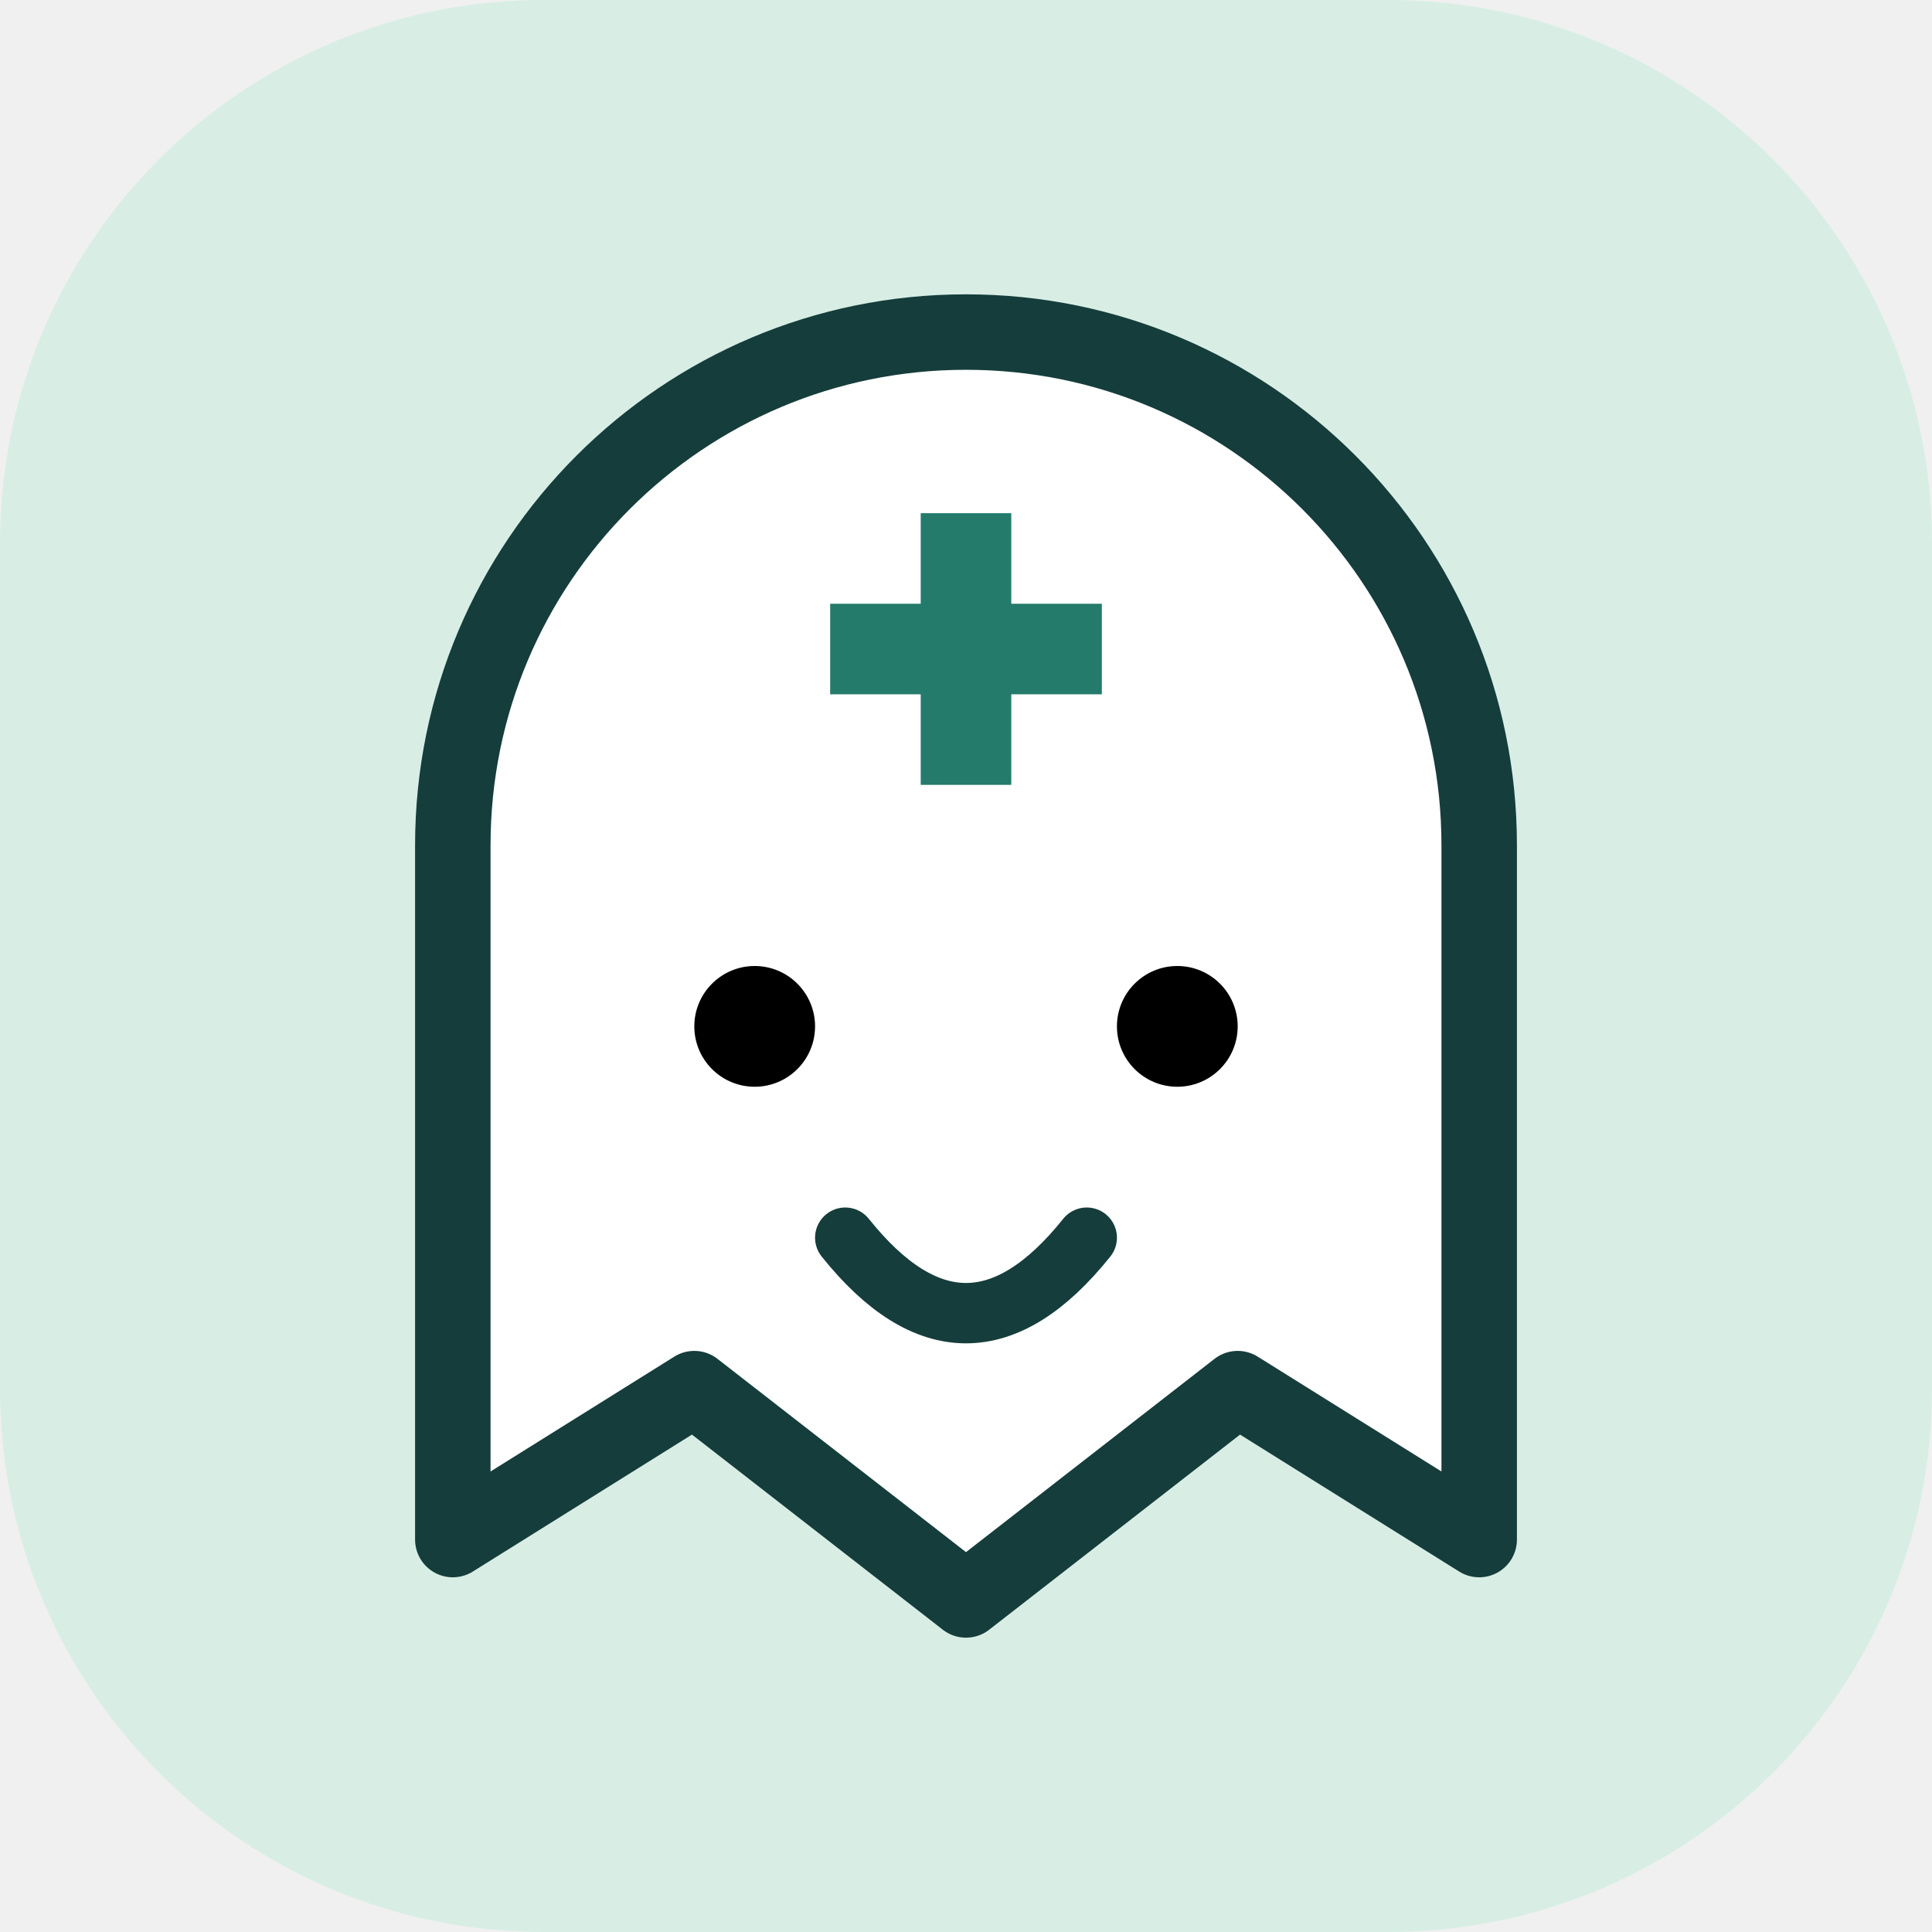
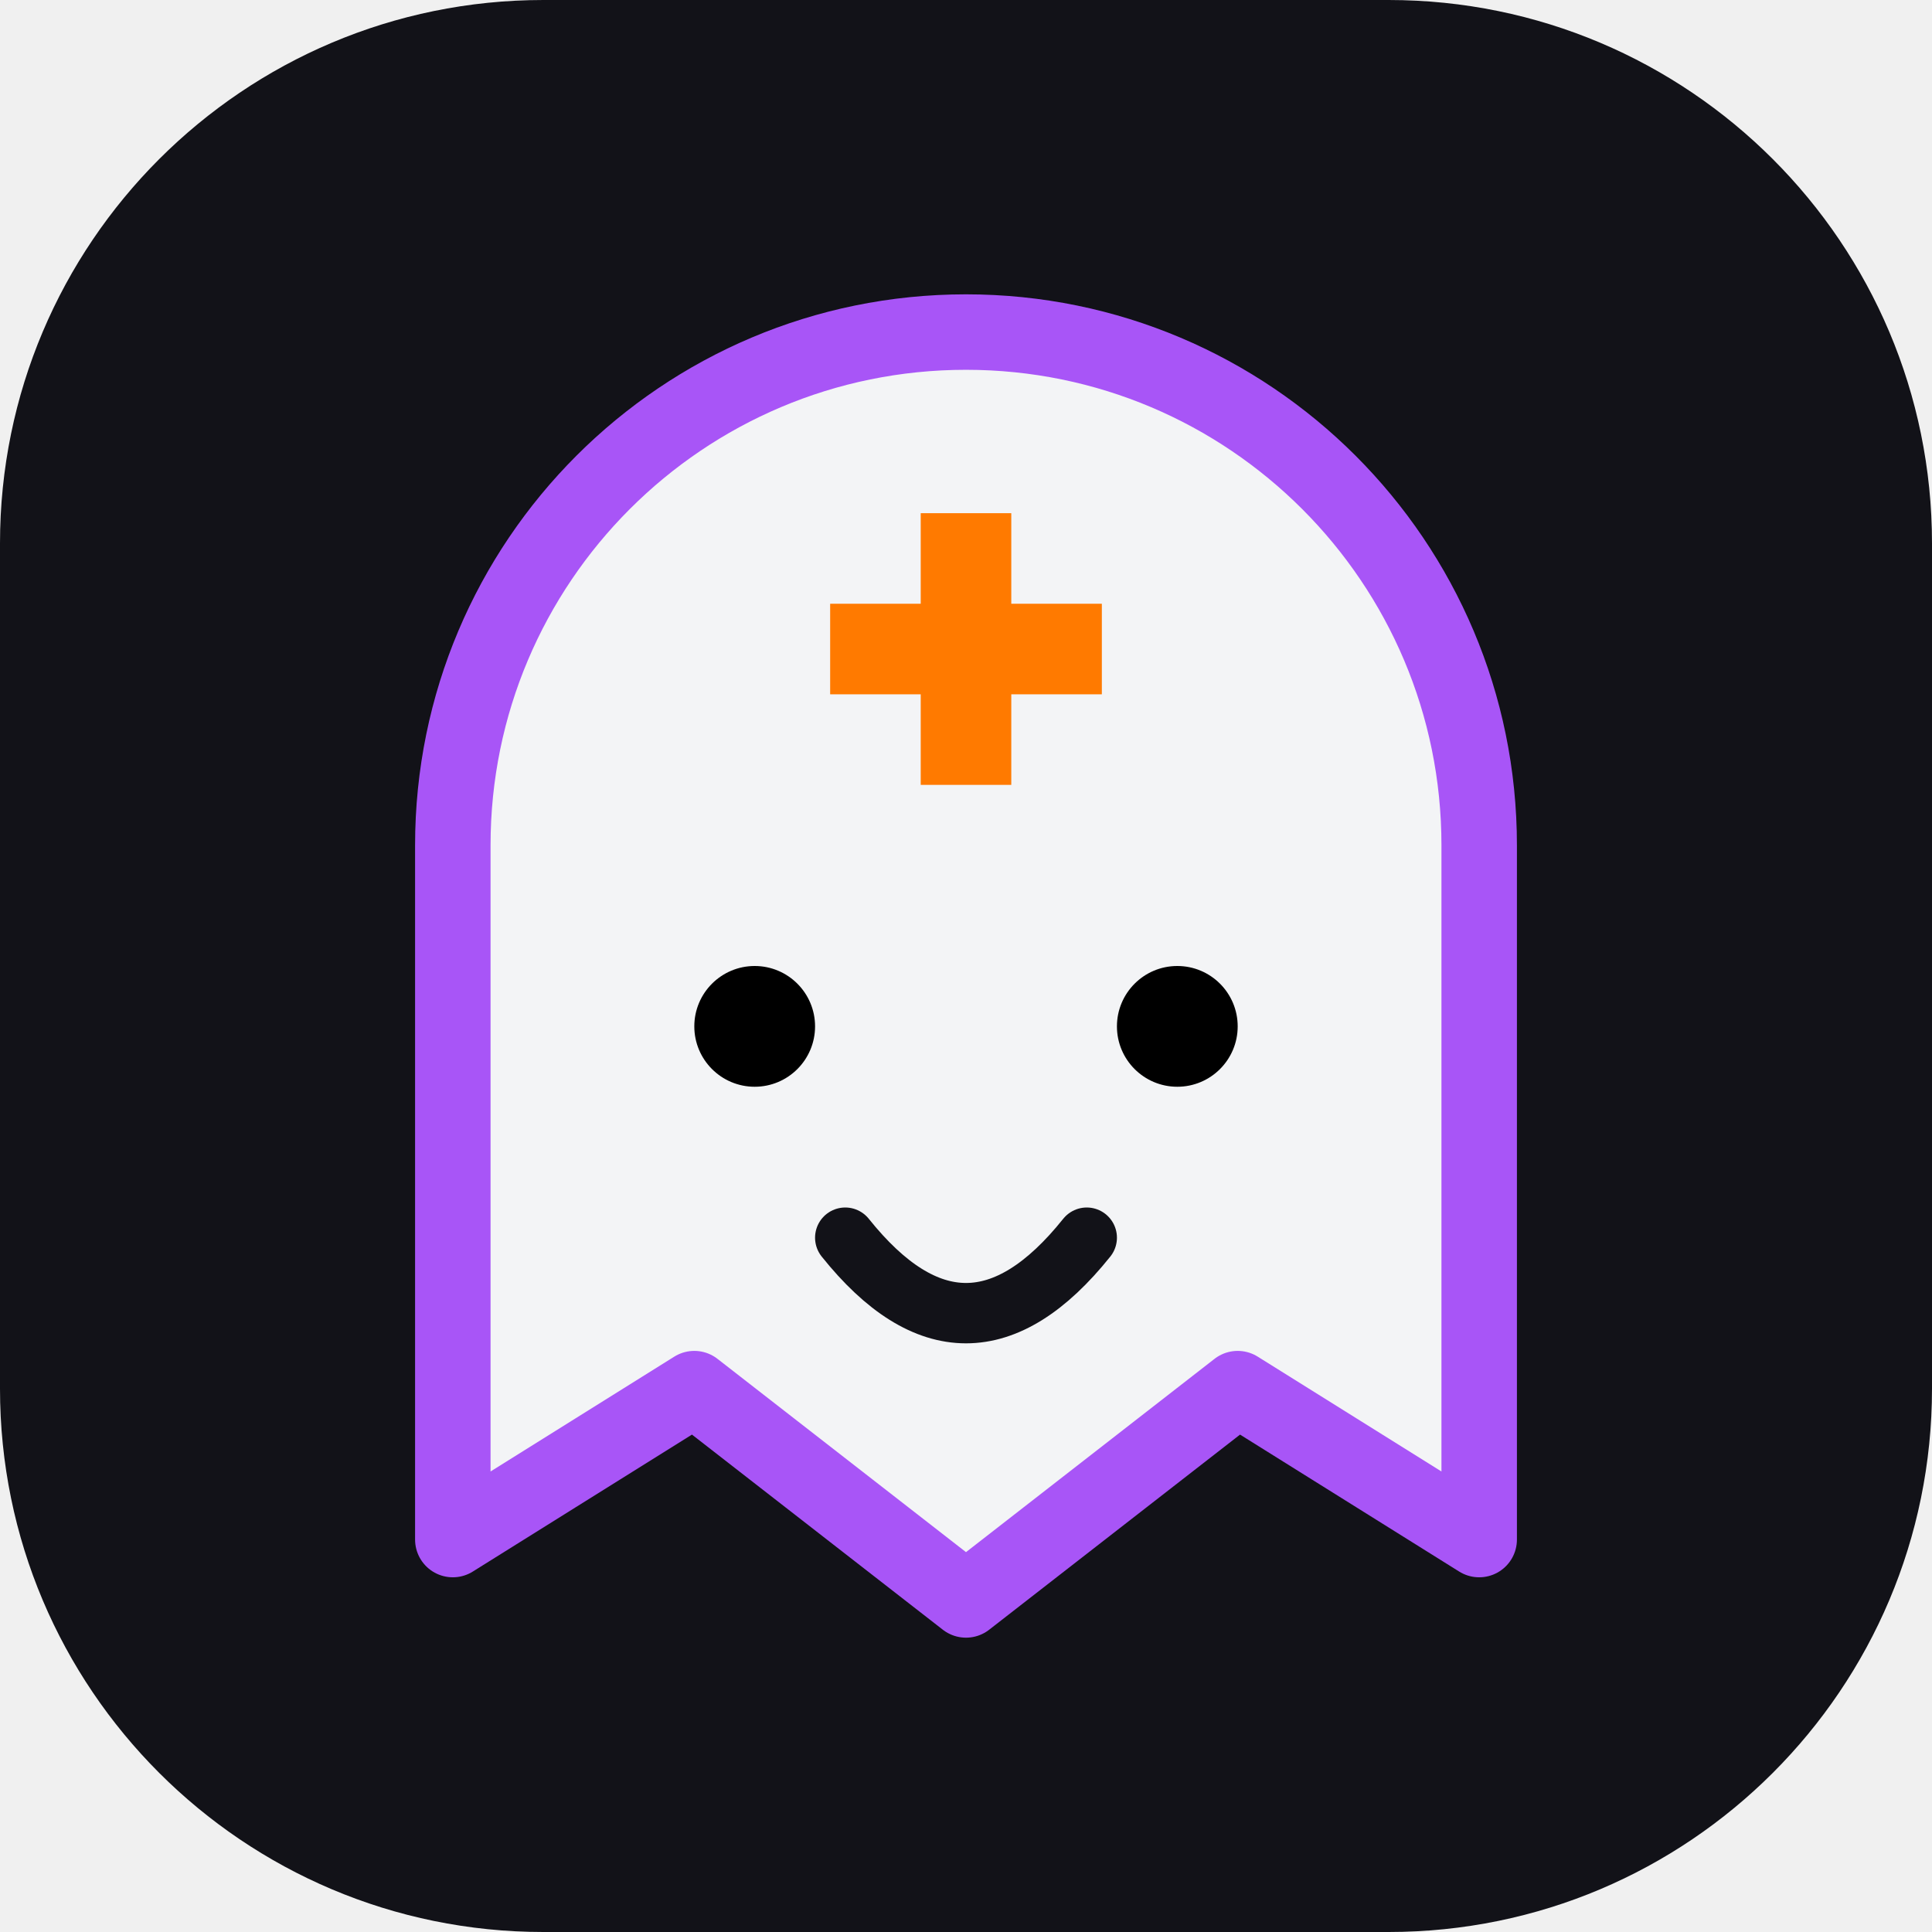
<svg xmlns="http://www.w3.org/2000/svg" viewBox="0 0 64 64">
-   <rect width="64" height="64" rx="18" fill="#d8eee5" />
-   <path d="M15 49V28a17 17 0 0 1 34 0v23l-8-5-9 7-9-7-8 5Z" fill="white" stroke="#153d3b" stroke-width="2.5" stroke-linejoin="round" />
-   <path d="M32 17v9m-4.5-4.5h9" stroke="#247b6b" stroke-width="3" />
+   <rect width="64" height="64" rx="18" fill="#121218" />
+   <path d="M15 49V28a17 17 0 0 1 34 0v23l-8-5-9 7-9-7-8 5Z" fill="#f3f4f6" stroke="#a855f7" stroke-width="2.5" stroke-linejoin="round" />
+   <path d="M32 17v9m-4.5-4.5h9" stroke="#ff7a00" stroke-width="3" />
  <circle cx="25" cy="34" r="2" />
  <circle cx="39" cy="34" r="2" />
-   <path d="M28 41q4 5 8 0" fill="none" stroke="#153d3b" stroke-width="2" stroke-linecap="round" />
+   <path d="M28 41q4 5 8 0" fill="none" stroke="#121218" stroke-width="2" stroke-linecap="round" />
</svg>
